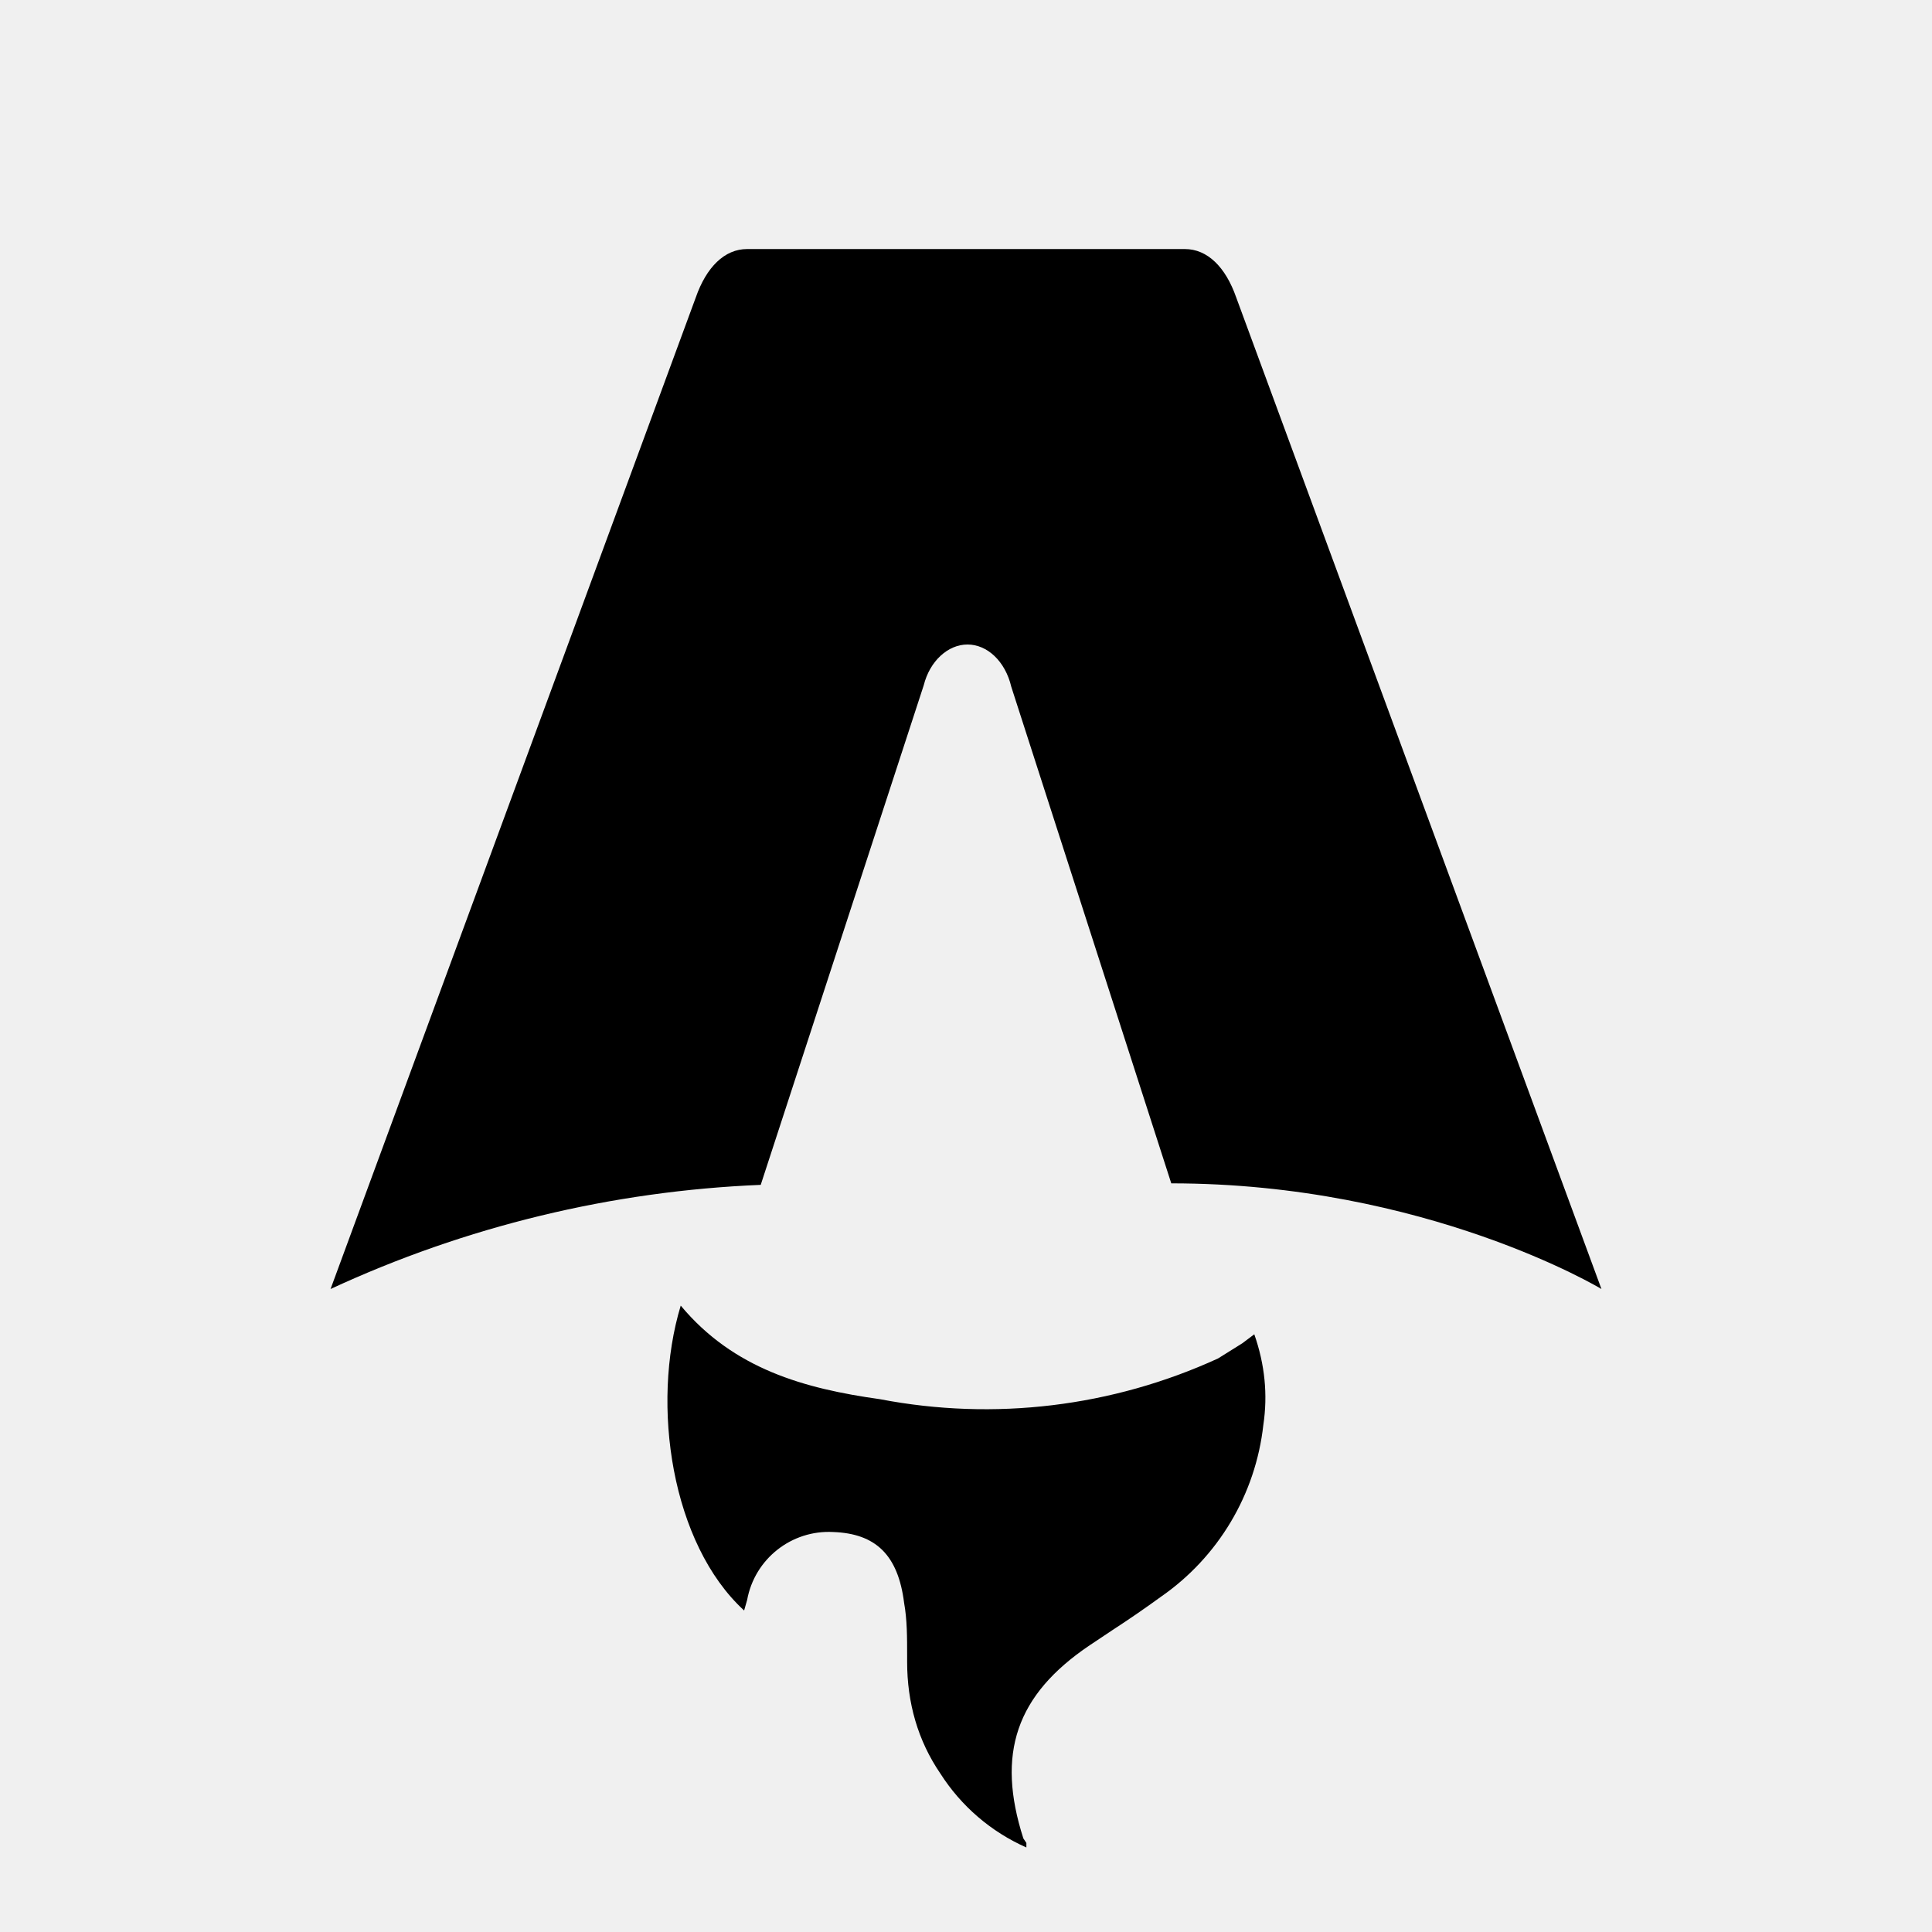
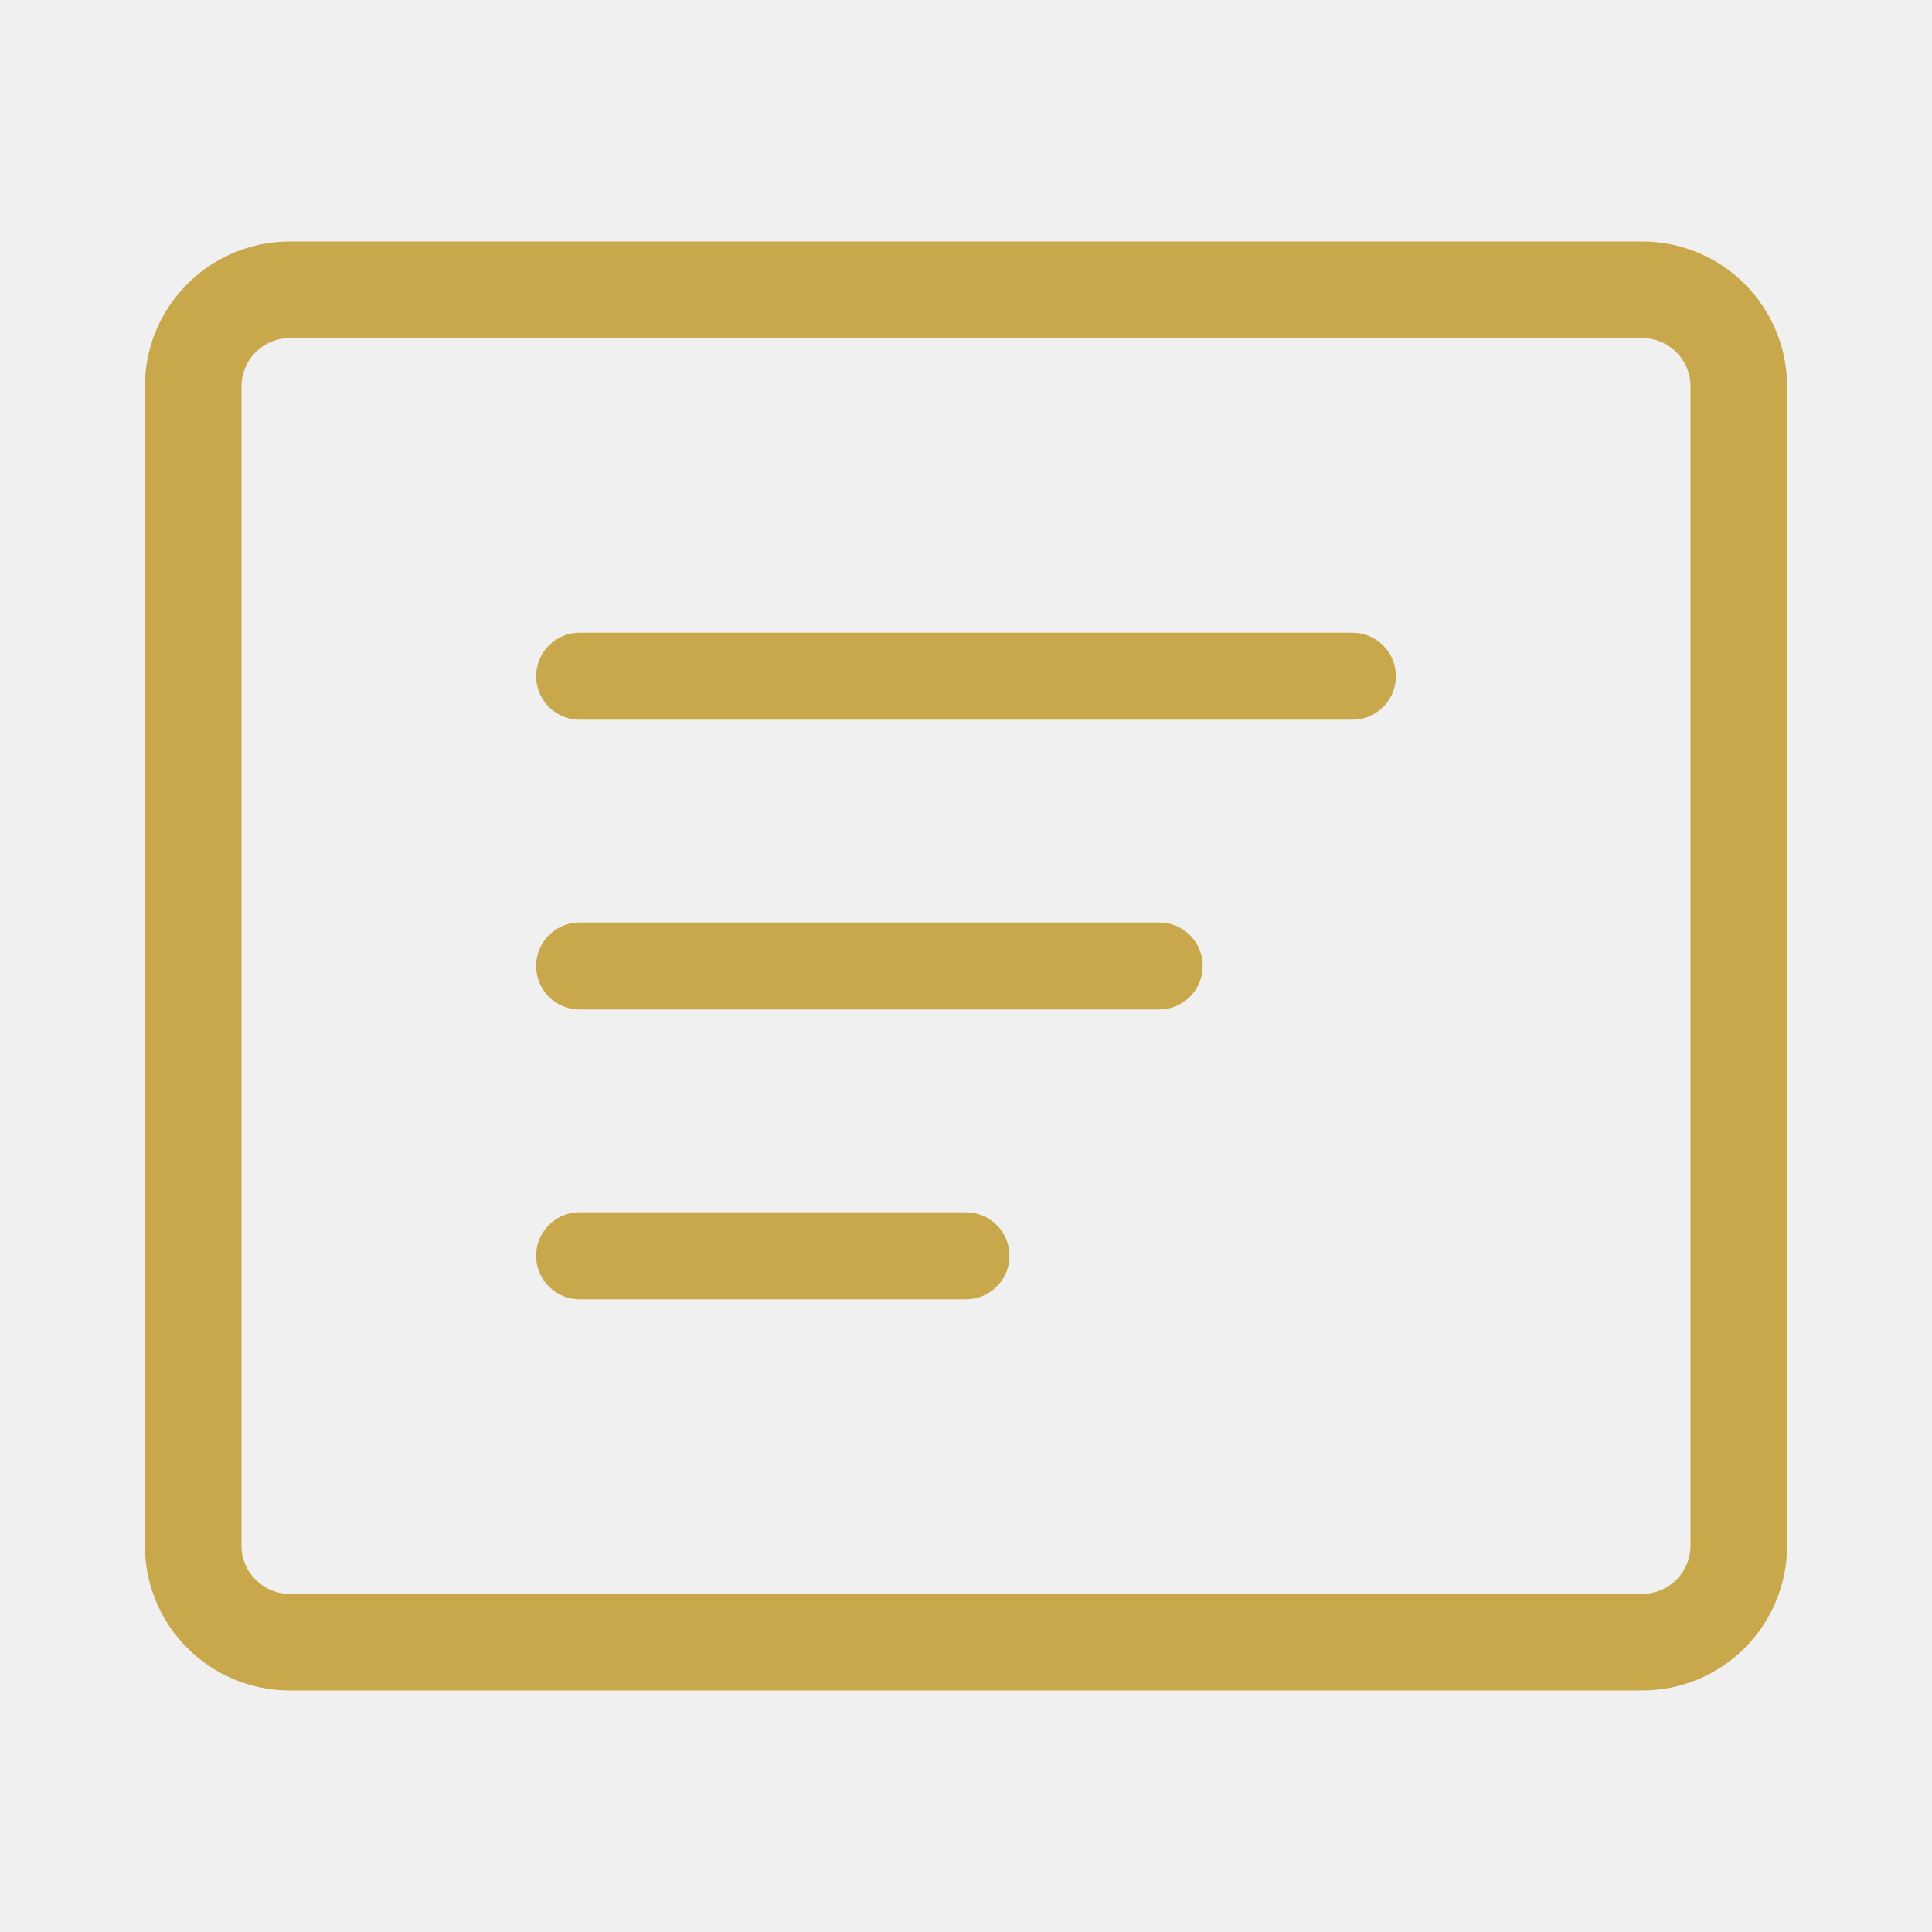
- <svg xmlns="http://www.w3.org/2000/svg" fill="none" viewBox="0 0 128 128">
-   <path d="M50.4 78.5a75.1 75.1 0 0 0-28.5 6.9l24.2-65.7c.7-2 1.9-3.2 3.4-3.2h29c1.5 0 2.7 1.2 3.4 3.2l24.2 65.7s-11.6-7-28.5-7L67 45.5c-.4-1.7-1.6-2.8-2.9-2.8-1.3 0-2.5 1.1-2.9 2.7L50.4 78.5Zm-1.1 28.2Zm-4.2-20.2c-2 6.6-.6 15.8 4.2 20.2a17.5 17.5 0 0 1 .2-.7 5.5 5.5 0 0 1 5.7-4.5c2.8.1 4.3 1.5 4.7 4.7.2 1.1.2 2.3.2 3.5v.4c0 2.7.7 5.2 2.2 7.4a13 13 0 0 0 5.7 4.9v-.3l-.2-.3c-1.8-5.6-.5-9.5 4.4-12.8l1.5-1a73 73 0 0 0 3.2-2.2 16 16 0 0 0 6.8-11.4c.3-2 .1-4-.6-6l-.8.6-1.6 1a37 37 0 0 1-22.4 2.7c-5-.7-9.7-2-13.2-6.2Z" />
-   <style>
-         path { fill: #000; }
-         @media (prefers-color-scheme: dark) {
-             path { fill: #FFF; }
-         }
-     </style>
+ <svg xmlns="http://www.w3.org/2000/svg" viewBox="0 0 40 40" fill="none">
+   <rect x="4" y="6" width="32" height="28" rx="2" stroke="#C9A84C" stroke-width="2" />
+   <path d="M12 14h16M12 20h12M12 26h8" stroke="#C9A84C" stroke-width="1.8" stroke-linecap="round" />
</svg>
